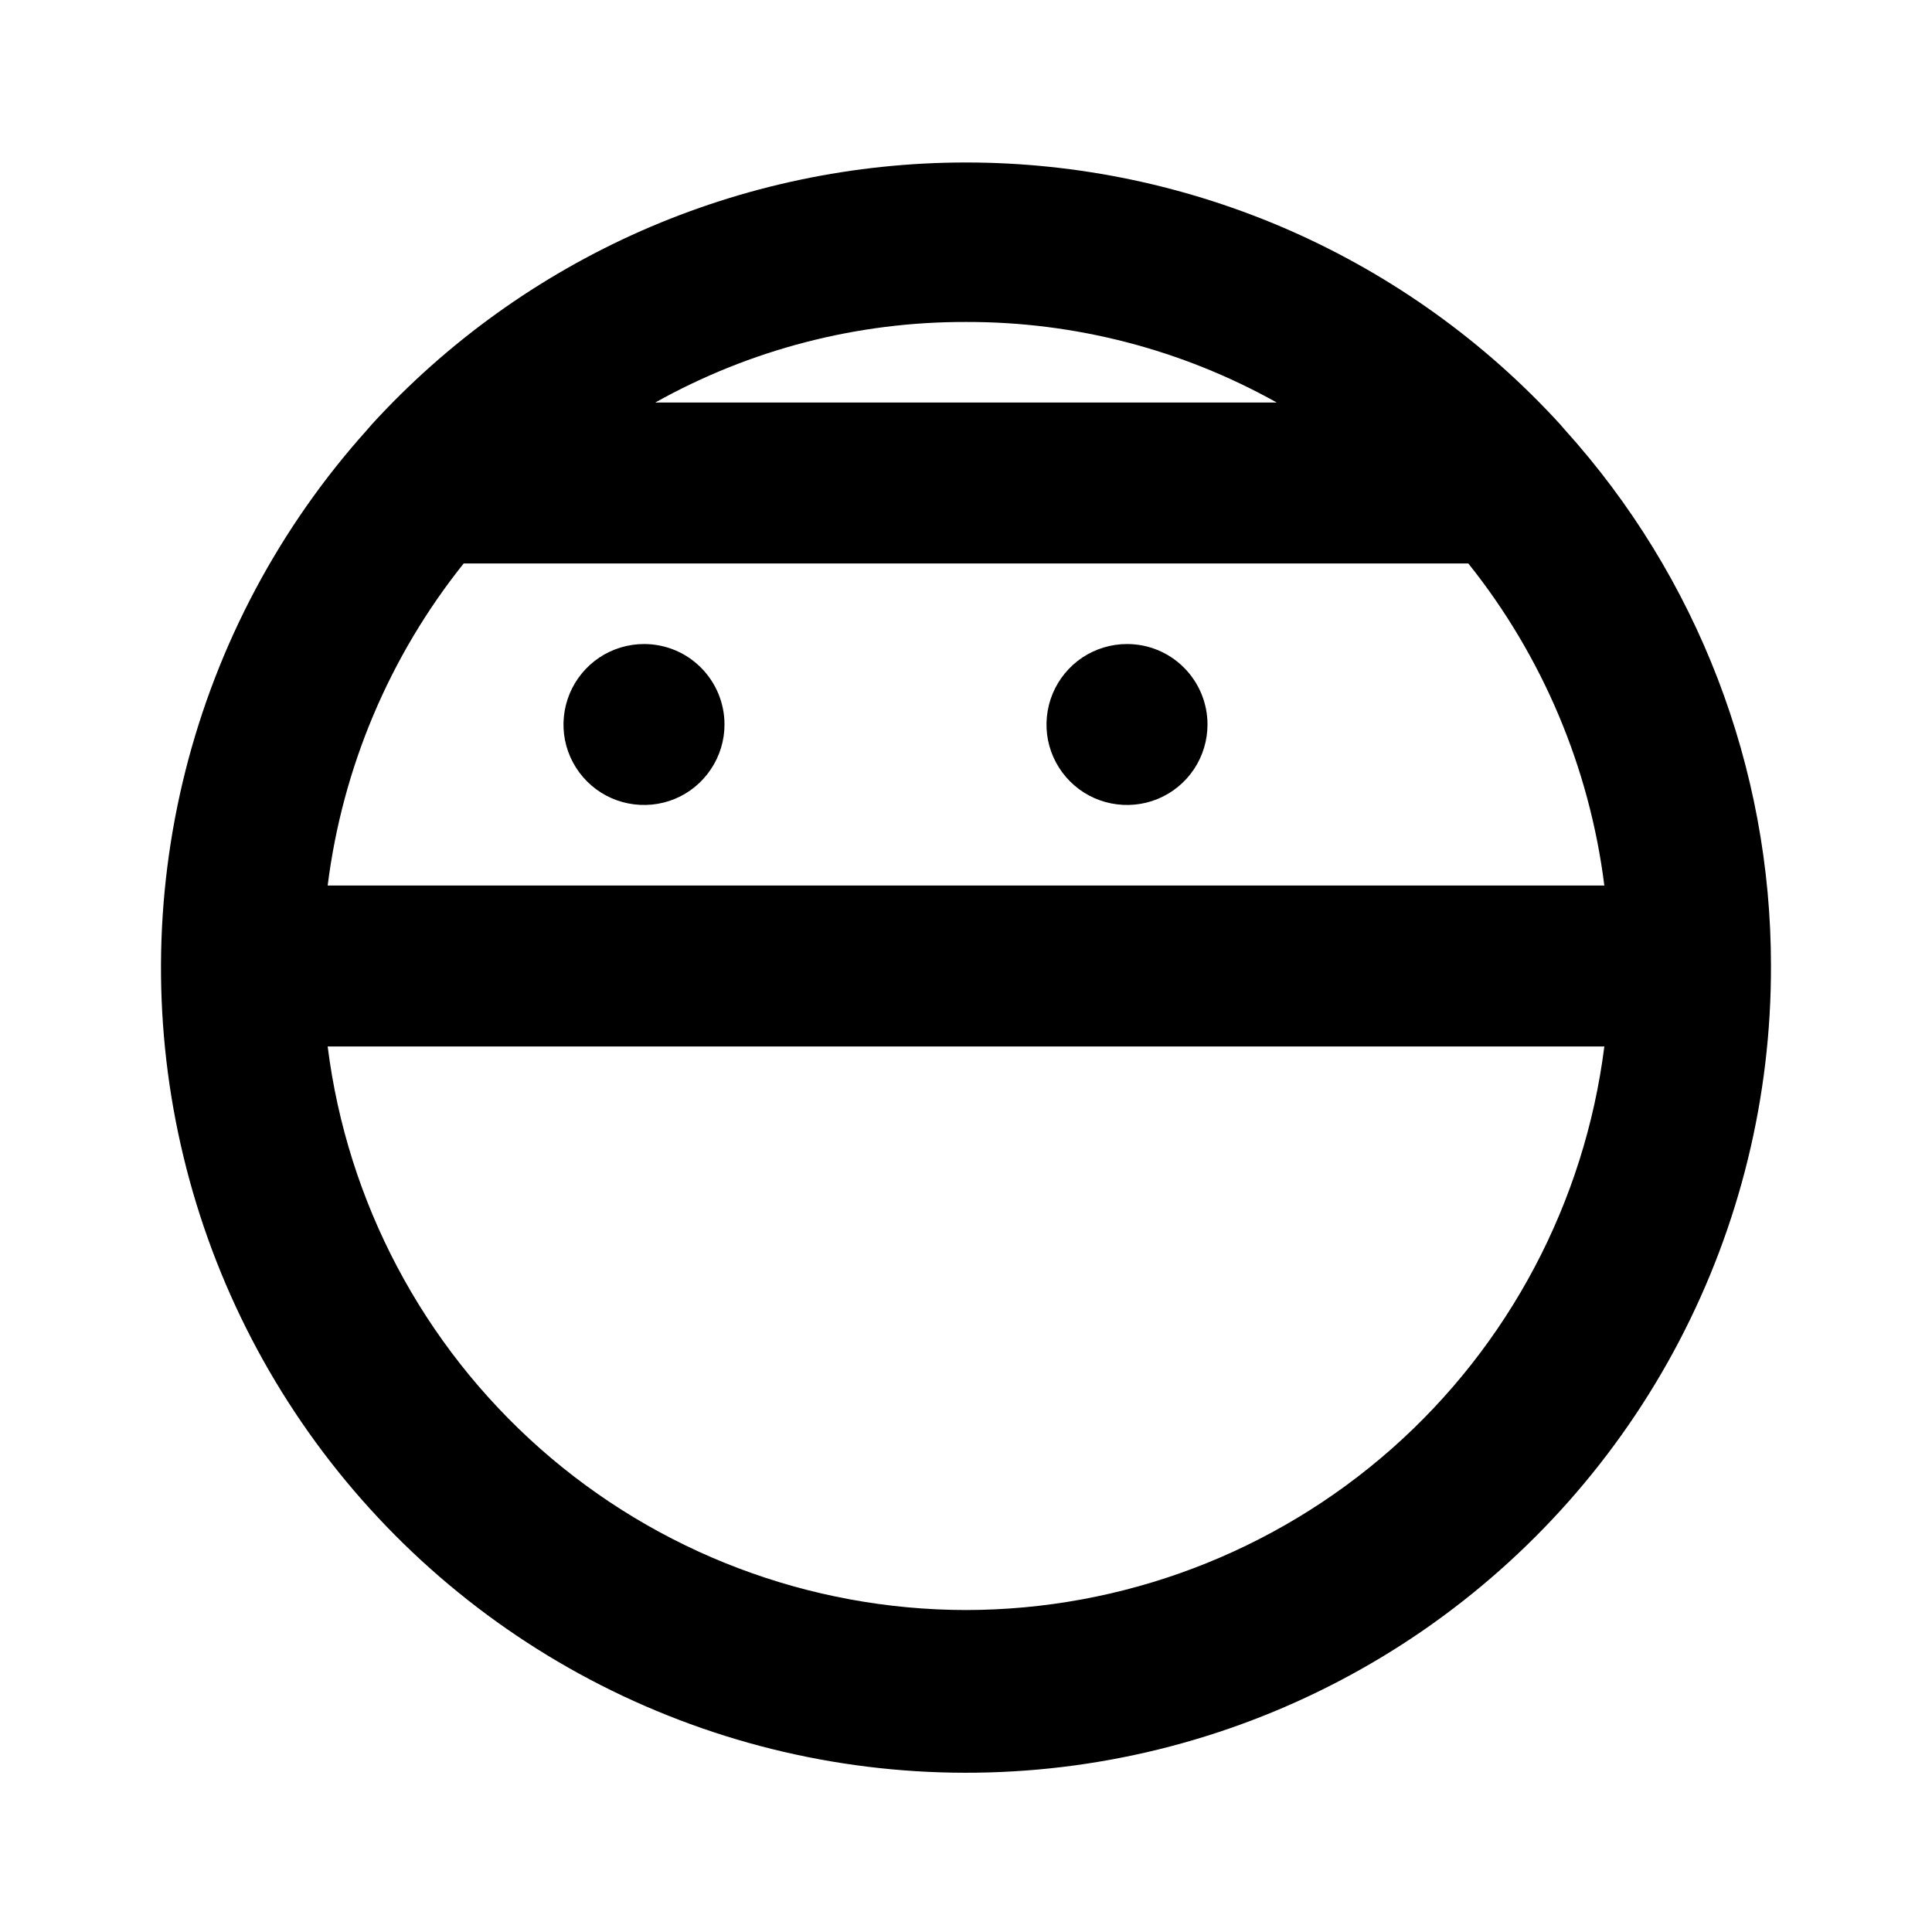
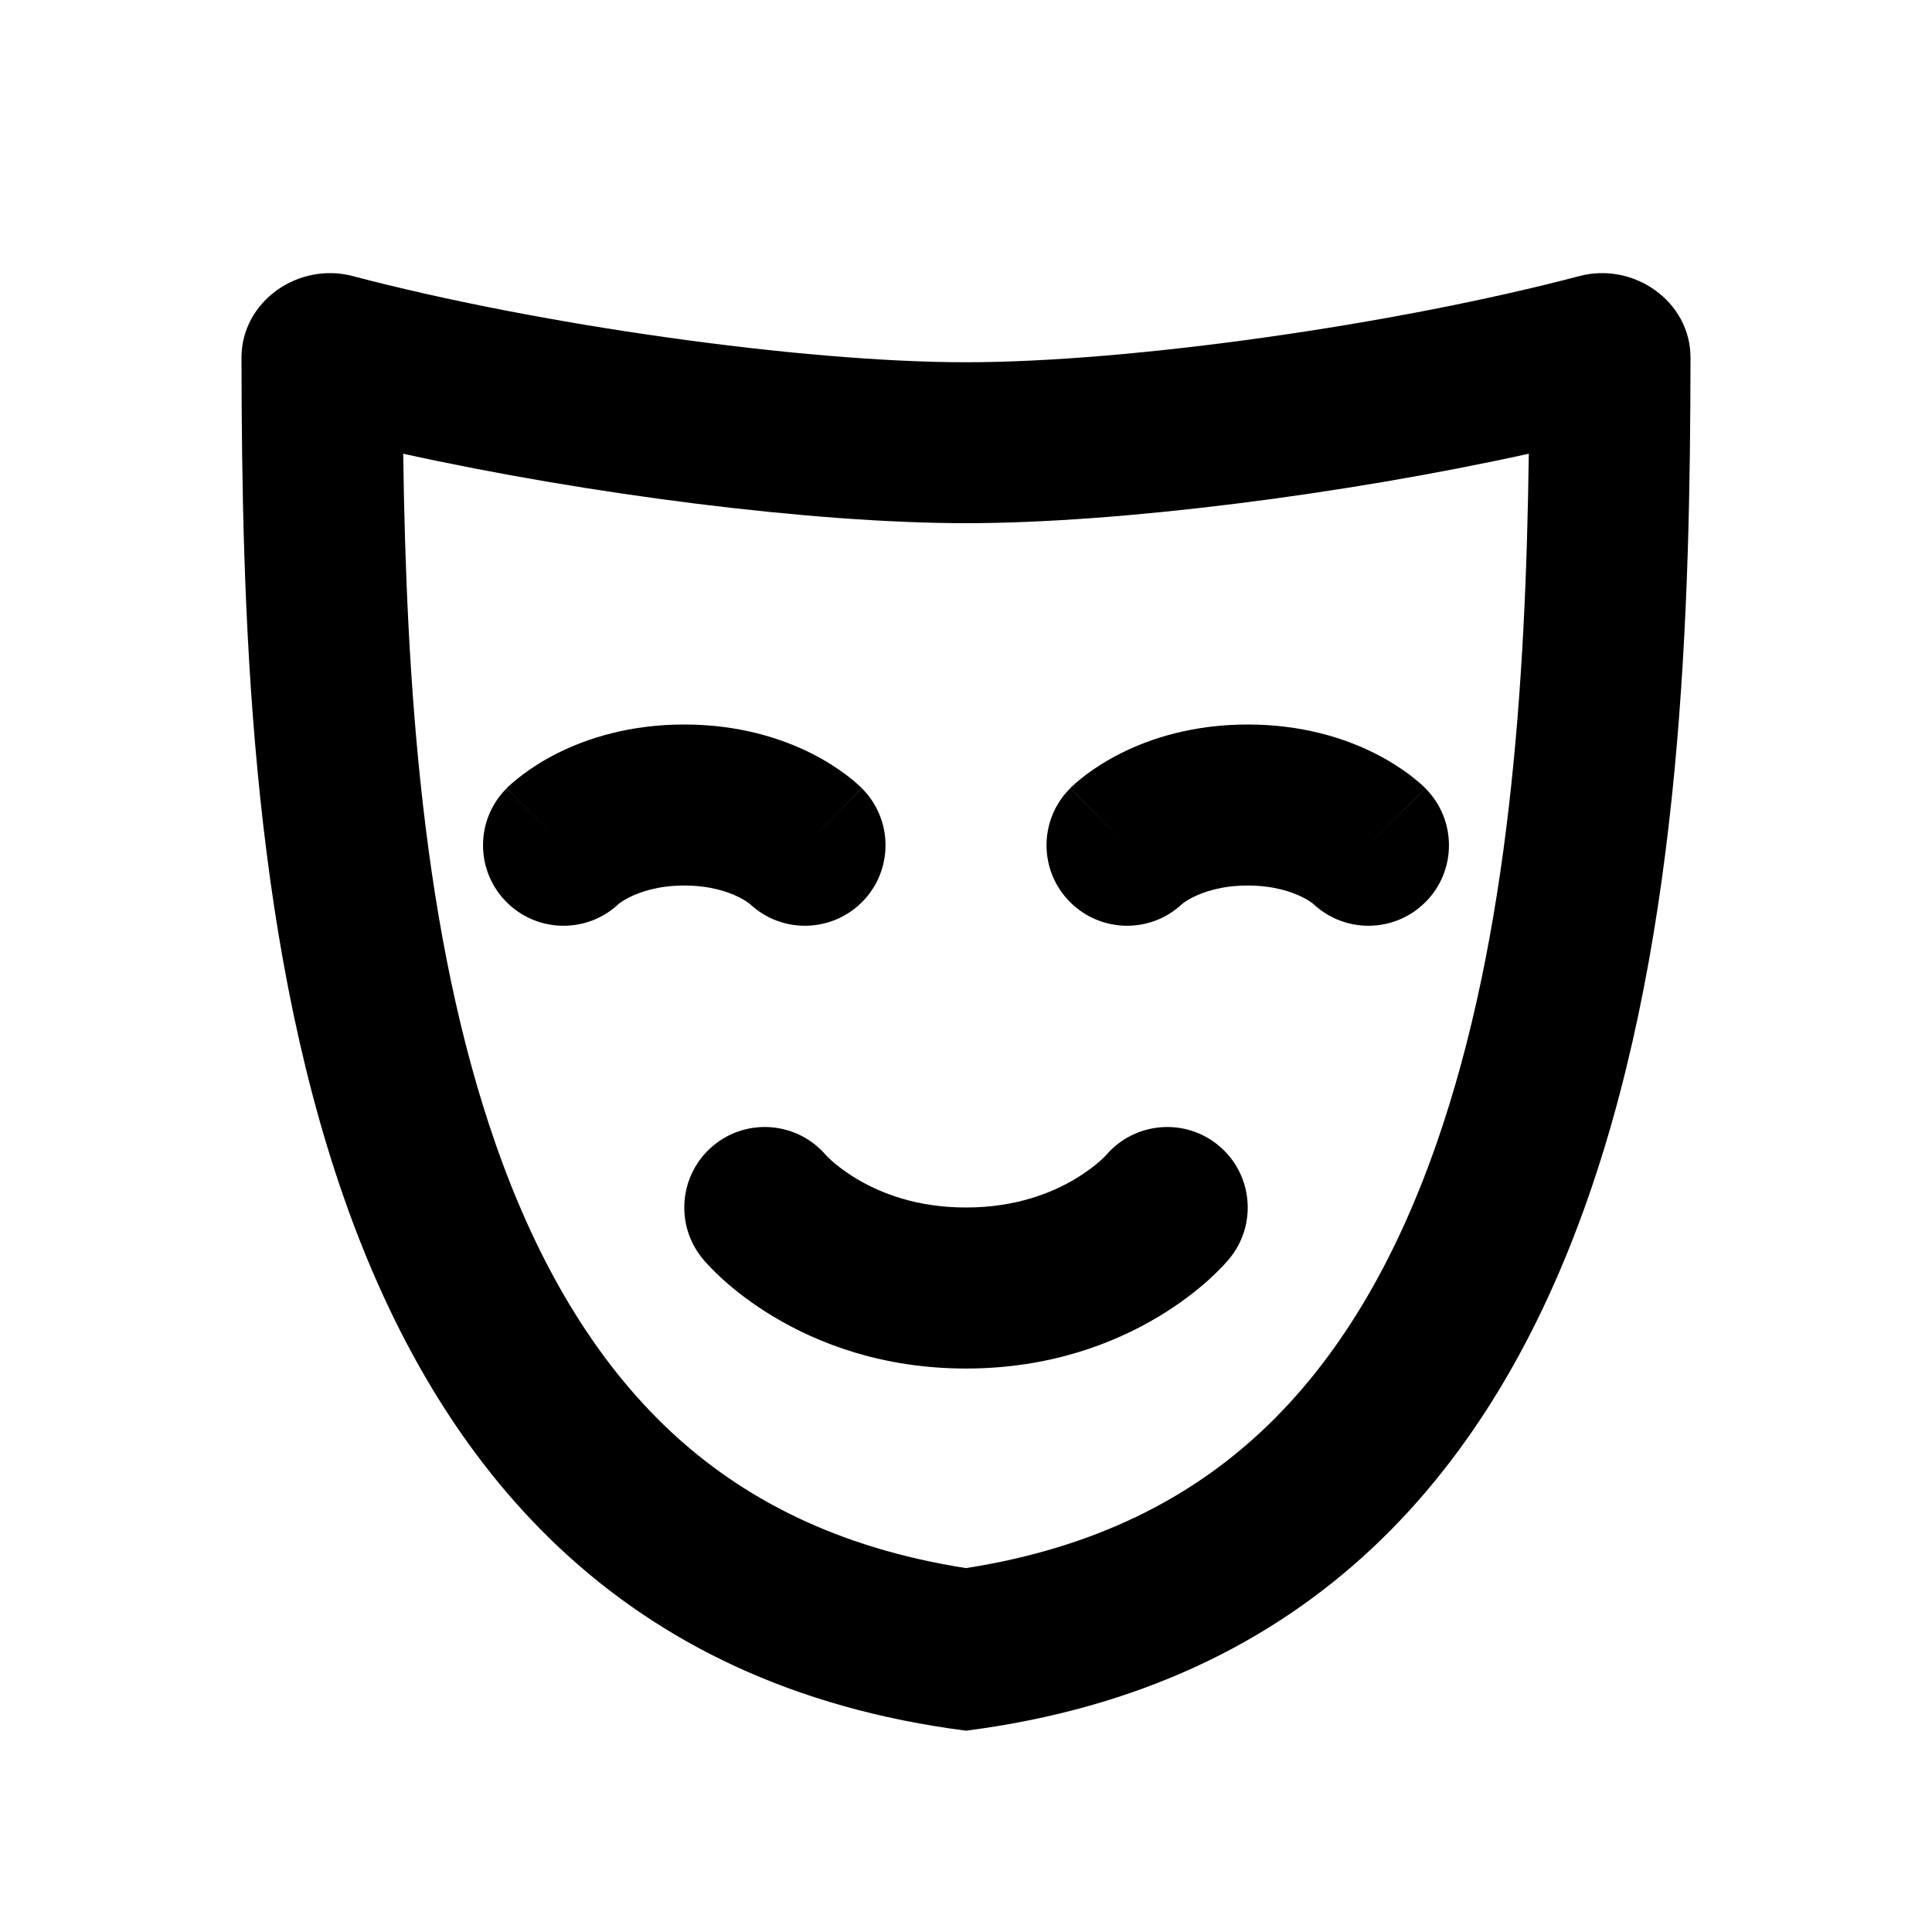
<svg xmlns="http://www.w3.org/2000/svg" width="20" height="20" viewBox="0 0 20 20" fill="none">
-   <path d="M16.2 4.45L16.15 4.392C15.369 3.538 14.419 2.856 13.36 2.389C12.301 1.923 11.157 1.682 10 1.682C8.843 1.682 7.698 1.923 6.64 2.389C5.581 2.856 4.631 3.538 3.85 4.392L3.8 4.45C2.896 5.456 2.251 6.667 1.92 7.978C1.589 9.289 1.582 10.661 1.9 11.976C2.217 13.29 2.85 14.508 3.744 15.523C4.637 16.538 5.764 17.321 7.027 17.803C8.29 18.286 9.652 18.453 10.995 18.292C12.337 18.131 13.62 17.645 14.733 16.877C15.846 16.108 16.756 15.081 17.383 13.883C18.01 12.685 18.336 11.352 18.333 10C18.334 7.95 17.574 5.972 16.2 4.45ZM10 3.333C11.126 3.33 12.234 3.617 13.217 4.167H6.783C7.766 3.617 8.874 3.33 10 3.333ZM4.8 5.833H15.2C15.968 6.793 16.455 7.947 16.608 9.167H3.392C3.545 7.947 4.032 6.793 4.8 5.833ZM10 16.667C8.377 16.665 6.811 16.072 5.594 14.998C4.378 13.924 3.594 12.443 3.392 10.833H16.608C16.405 12.443 15.622 13.924 14.406 14.998C13.189 16.072 11.623 16.665 10 16.667ZM6.667 6.667C6.502 6.667 6.341 6.716 6.204 6.807C6.067 6.899 5.96 7.029 5.897 7.181C5.834 7.333 5.817 7.501 5.849 7.663C5.881 7.824 5.961 7.973 6.077 8.089C6.194 8.206 6.342 8.285 6.504 8.317C6.666 8.349 6.833 8.333 6.986 8.27C7.138 8.207 7.268 8.1 7.359 7.963C7.451 7.826 7.5 7.665 7.5 7.5C7.5 7.279 7.412 7.067 7.256 6.911C7.1 6.754 6.888 6.667 6.667 6.667ZM11.667 6.667C11.502 6.667 11.341 6.716 11.204 6.807C11.067 6.899 10.96 7.029 10.897 7.181C10.834 7.333 10.817 7.501 10.849 7.663C10.881 7.824 10.961 7.973 11.077 8.089C11.194 8.206 11.342 8.285 11.504 8.317C11.666 8.349 11.833 8.333 11.986 8.27C12.138 8.207 12.268 8.1 12.36 7.963C12.451 7.826 12.5 7.665 12.5 7.5C12.5 7.279 12.412 7.067 12.256 6.911C12.1 6.754 11.888 6.667 11.667 6.667Z" fill="currentColor" />
+   <path fill-rule="evenodd" clip-rule="evenodd" d="M5.134 11.852C4.371 9.672 4.206 7.06 4.174 4.697C6.081 5.117 8.411 5.416 10 5.416C11.59 5.416 13.919 5.117 15.826 4.697C15.795 7.06 15.629 9.672 14.866 11.852C14.438 13.074 13.849 14.078 13.06 14.816C12.328 15.5 11.355 16.021 10 16.233C8.645 16.021 7.672 15.5 6.94 14.816C6.152 14.078 5.562 13.074 5.134 11.852ZM2.5 3.703C2.507 8.874 2.823 16.992 10 17.916C17.177 16.992 17.493 8.874 17.5 3.703C17.501 3.12 16.912 2.709 16.349 2.858C14.438 3.362 11.698 3.75 10 3.75C8.302 3.75 5.562 3.362 3.652 2.858C3.088 2.709 2.499 3.12 2.5 3.703ZM12.237 9.358C12.243 9.352 12.249 9.346 12.255 9.34L12.254 9.341L12.252 9.344L12.248 9.347L12.242 9.353L12.235 9.36L12.237 9.358ZM14.755 8.16L14.755 8.16L14.754 8.158L14.751 8.156L14.745 8.15L14.732 8.137C14.722 8.128 14.71 8.117 14.696 8.105C14.668 8.081 14.632 8.051 14.589 8.018C14.501 7.953 14.381 7.873 14.227 7.796C13.917 7.641 13.477 7.5 12.917 7.5C12.356 7.5 11.917 7.641 11.607 7.796C11.453 7.873 11.332 7.953 11.245 8.018C11.201 8.051 11.165 8.081 11.137 8.105C11.124 8.117 11.112 8.128 11.102 8.137L11.088 8.15L11.082 8.156L11.08 8.158L11.079 8.16L11.078 8.161C10.752 8.486 10.752 9.014 11.078 9.339C11.397 9.658 11.911 9.665 12.237 9.358L12.245 9.352C12.261 9.339 12.297 9.314 12.352 9.287C12.458 9.234 12.644 9.167 12.917 9.167C13.189 9.167 13.375 9.234 13.482 9.287C13.536 9.314 13.572 9.339 13.589 9.352L13.596 9.358C13.923 9.665 14.437 9.658 14.756 9.339C15.081 9.014 15.081 8.486 14.755 8.16ZM14.167 8.75L14.755 8.16C14.756 8.16 14.756 8.161 14.167 8.75ZM11.078 8.161L11.667 8.75L11.151 8.235C11.079 8.162 11.077 8.161 11.077 8.161L11.078 8.161ZM6.421 9.34C6.416 9.346 6.41 9.352 6.404 9.358L6.402 9.359L6.408 9.353L6.414 9.347L6.418 9.344L6.42 9.341L6.421 9.34ZM7.763 9.358L7.755 9.352C7.739 9.339 7.703 9.314 7.648 9.287C7.542 9.234 7.356 9.167 7.083 9.167C6.811 9.167 6.625 9.234 6.519 9.287C6.464 9.314 6.428 9.339 6.412 9.352L6.404 9.358C6.077 9.665 5.563 9.658 5.244 9.339C4.919 9.014 4.919 8.486 5.244 8.161L5.833 8.75C5.244 8.161 5.244 8.16 5.245 8.16L5.245 8.16L5.247 8.158L5.249 8.156L5.255 8.15L5.268 8.137C5.278 8.128 5.29 8.117 5.304 8.105C5.332 8.081 5.368 8.051 5.412 8.018C5.499 7.953 5.619 7.873 5.773 7.796C6.083 7.641 6.523 7.5 7.083 7.5C7.644 7.5 8.083 7.641 8.394 7.796C8.547 7.873 8.668 7.953 8.755 8.018C8.799 8.051 8.835 8.081 8.863 8.105C8.877 8.117 8.888 8.128 8.898 8.137L8.912 8.15L8.918 8.156L8.92 8.158L8.921 8.16L8.922 8.16C8.922 8.16 8.923 8.161 8.333 8.75L8.923 8.161C9.248 8.486 9.248 9.014 8.923 9.339C8.603 9.658 8.09 9.665 7.763 9.358ZM11.447 11.961L11.451 11.957C11.748 11.612 12.267 11.568 12.617 11.86C12.97 12.155 13.018 12.68 12.723 13.034L12.083 12.5C12.723 13.034 12.723 13.034 12.723 13.034L12.723 13.035L12.721 13.036L12.719 13.039L12.713 13.046L12.698 13.063C12.687 13.076 12.672 13.092 12.654 13.111C12.619 13.148 12.571 13.195 12.511 13.25C12.39 13.358 12.217 13.496 11.991 13.631C11.536 13.904 10.869 14.167 10 14.167C9.131 14.167 8.464 13.904 8.009 13.631C7.783 13.496 7.61 13.358 7.489 13.25C7.429 13.195 7.381 13.148 7.346 13.111C7.328 13.092 7.314 13.076 7.302 13.063L7.287 13.046L7.281 13.039L7.279 13.036L7.278 13.035L7.277 13.034C7.277 13.034 7.277 13.034 7.909 12.506L7.277 13.034C6.982 12.68 7.03 12.155 7.383 11.86C7.733 11.568 8.253 11.612 8.549 11.957L8.553 11.961C8.561 11.97 8.578 11.987 8.604 12.011C8.657 12.059 8.745 12.129 8.866 12.202C9.106 12.346 9.48 12.5 10 12.5C10.52 12.5 10.894 12.346 11.134 12.202C11.255 12.129 11.343 12.059 11.396 12.011C11.422 11.987 11.439 11.97 11.447 11.961Z" fill="currentColor" />
</svg>
